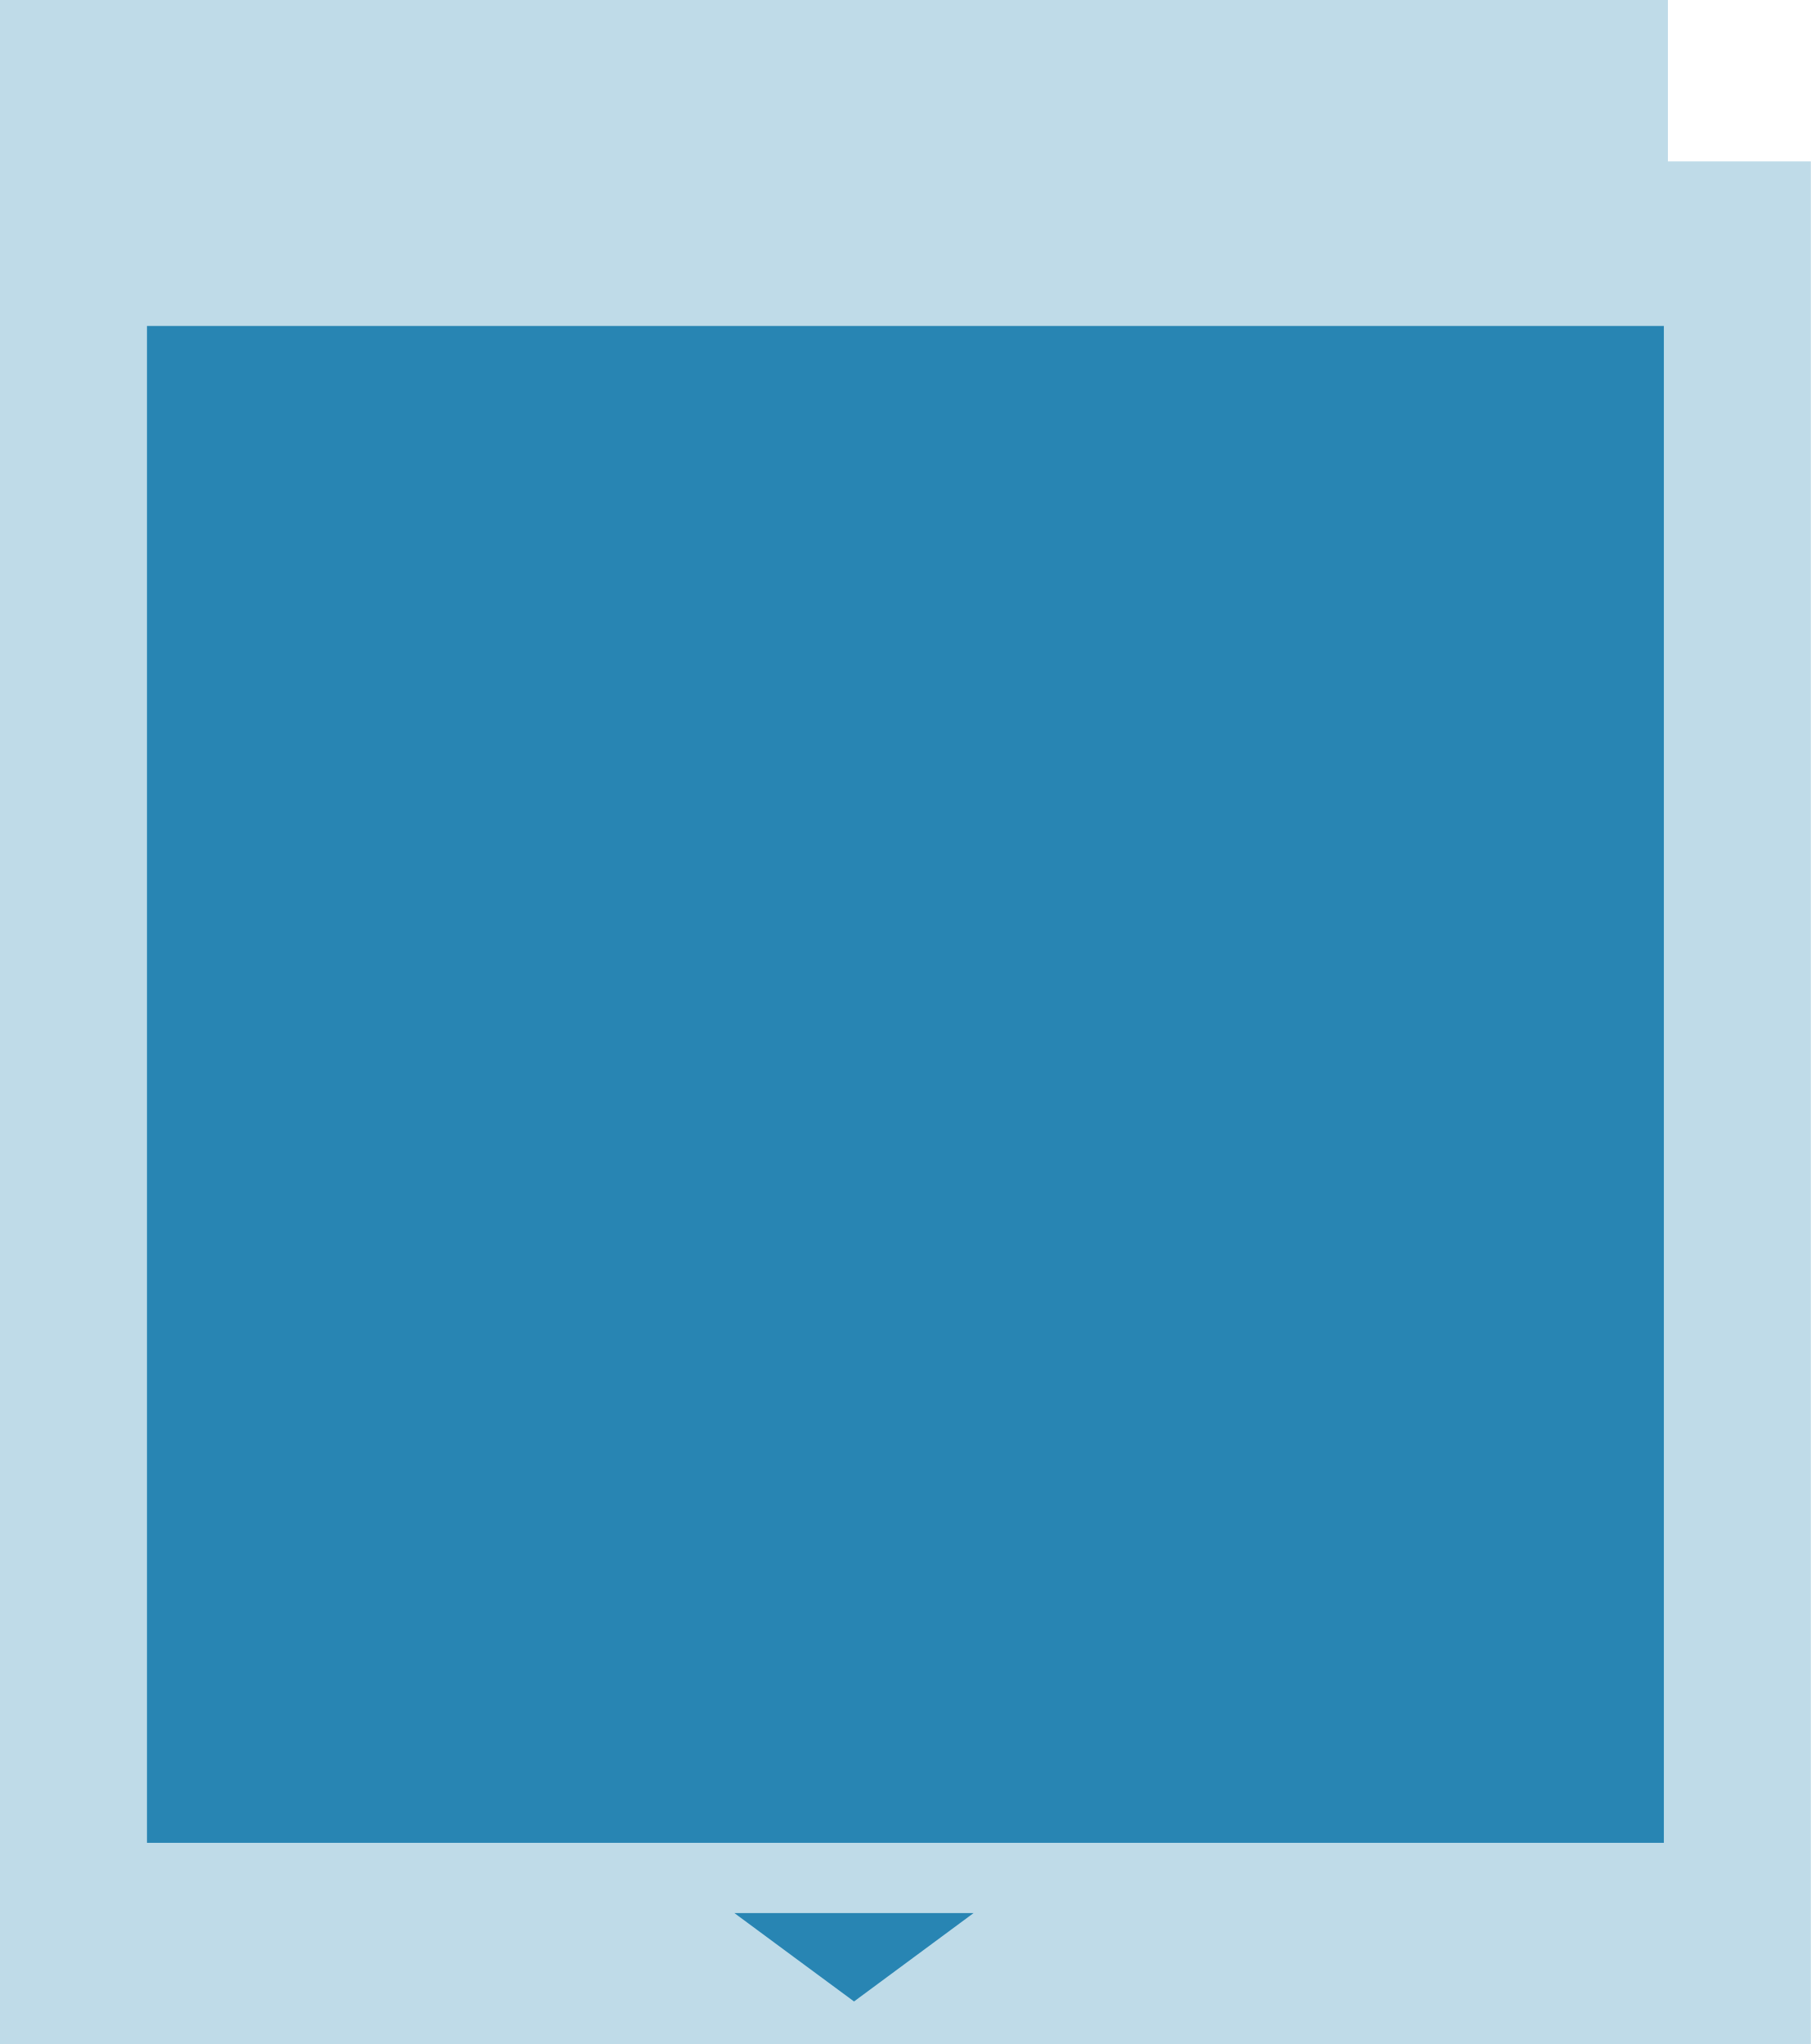
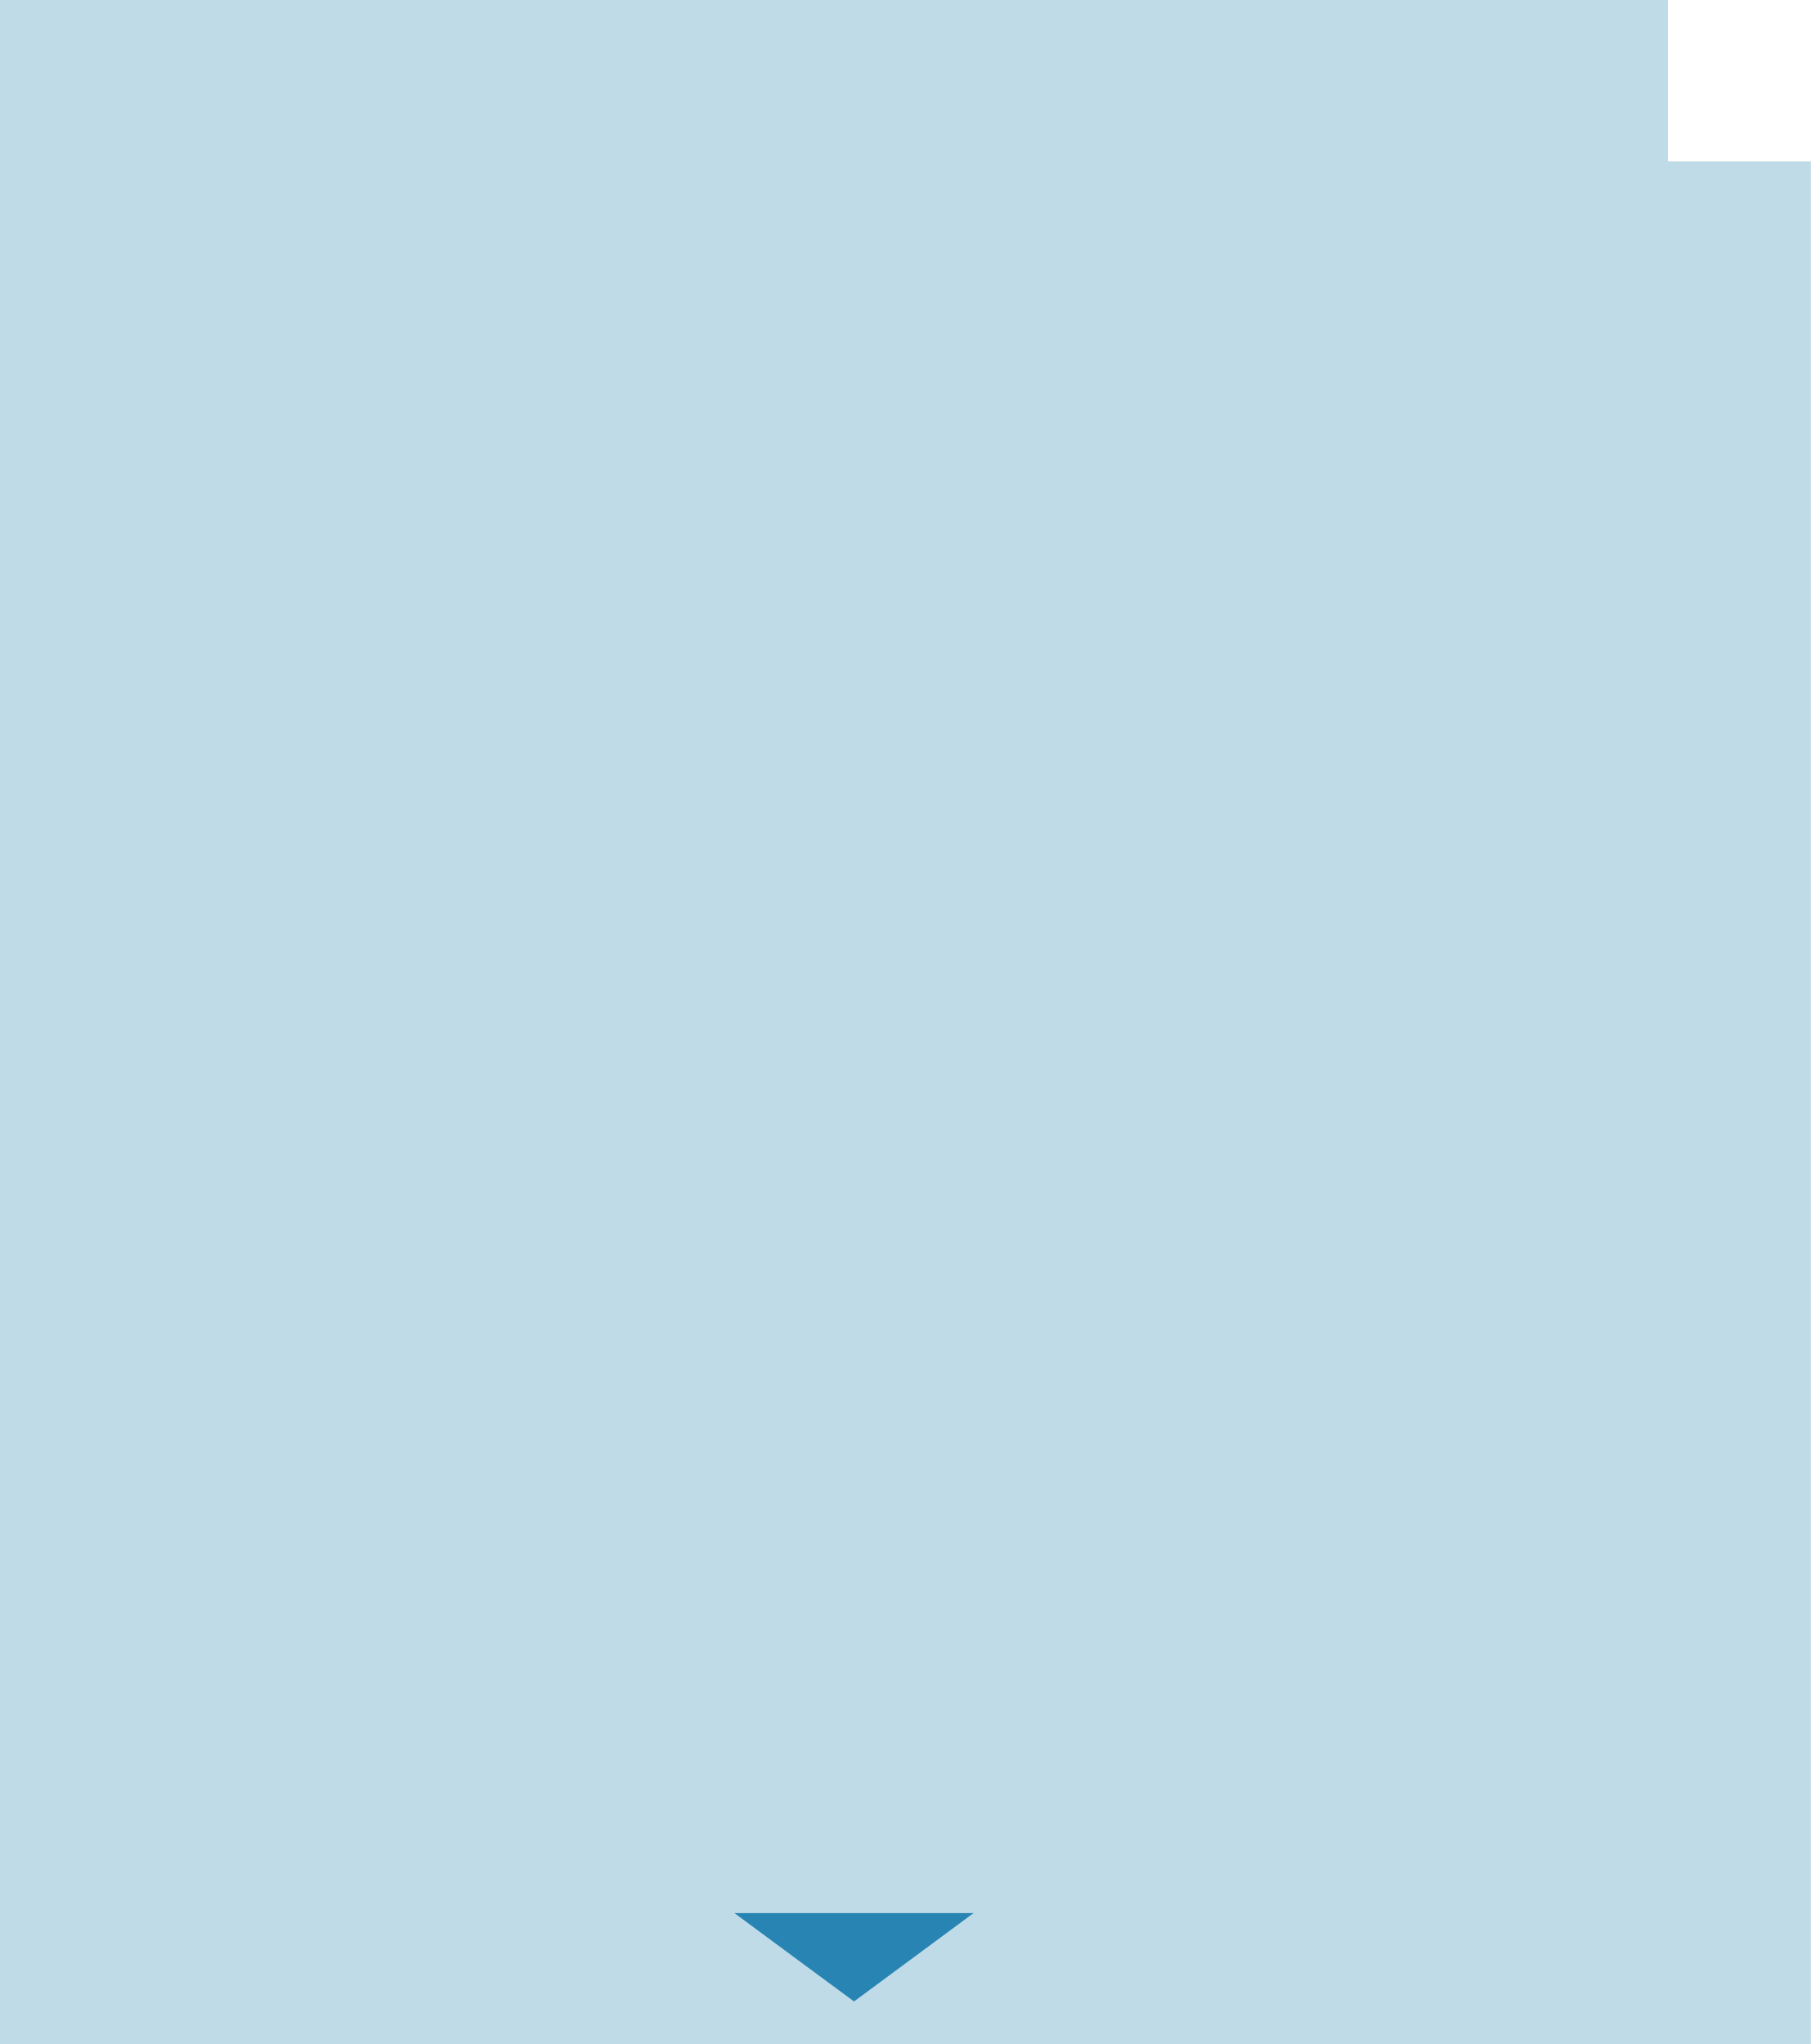
<svg xmlns="http://www.w3.org/2000/svg" id="Layer_1" data-name="Layer 1" viewBox="0 0 197.49 222.92">
  <defs>
    <style>
      .cls-1, .cls-2 {
        fill: #2885b3;
        stroke-width: 0px;
      }

      .cls-2 {
        opacity: .3;
      }
    </style>
  </defs>
  <polygon class="cls-2" points="181.9 17.6 181.9 0 0 0 0 222.92 197.49 222.92 197.49 17.6 181.9 17.6" />
  <polygon class="cls-1" points="93.14 218.28 86.61 213.46 80.09 208.64 93.14 208.64 106.18 208.64 99.66 213.46 93.14 218.28" />
-   <rect class="cls-1" x="16.03" y="35.55" width="165.43" height="165.43" />
</svg>
